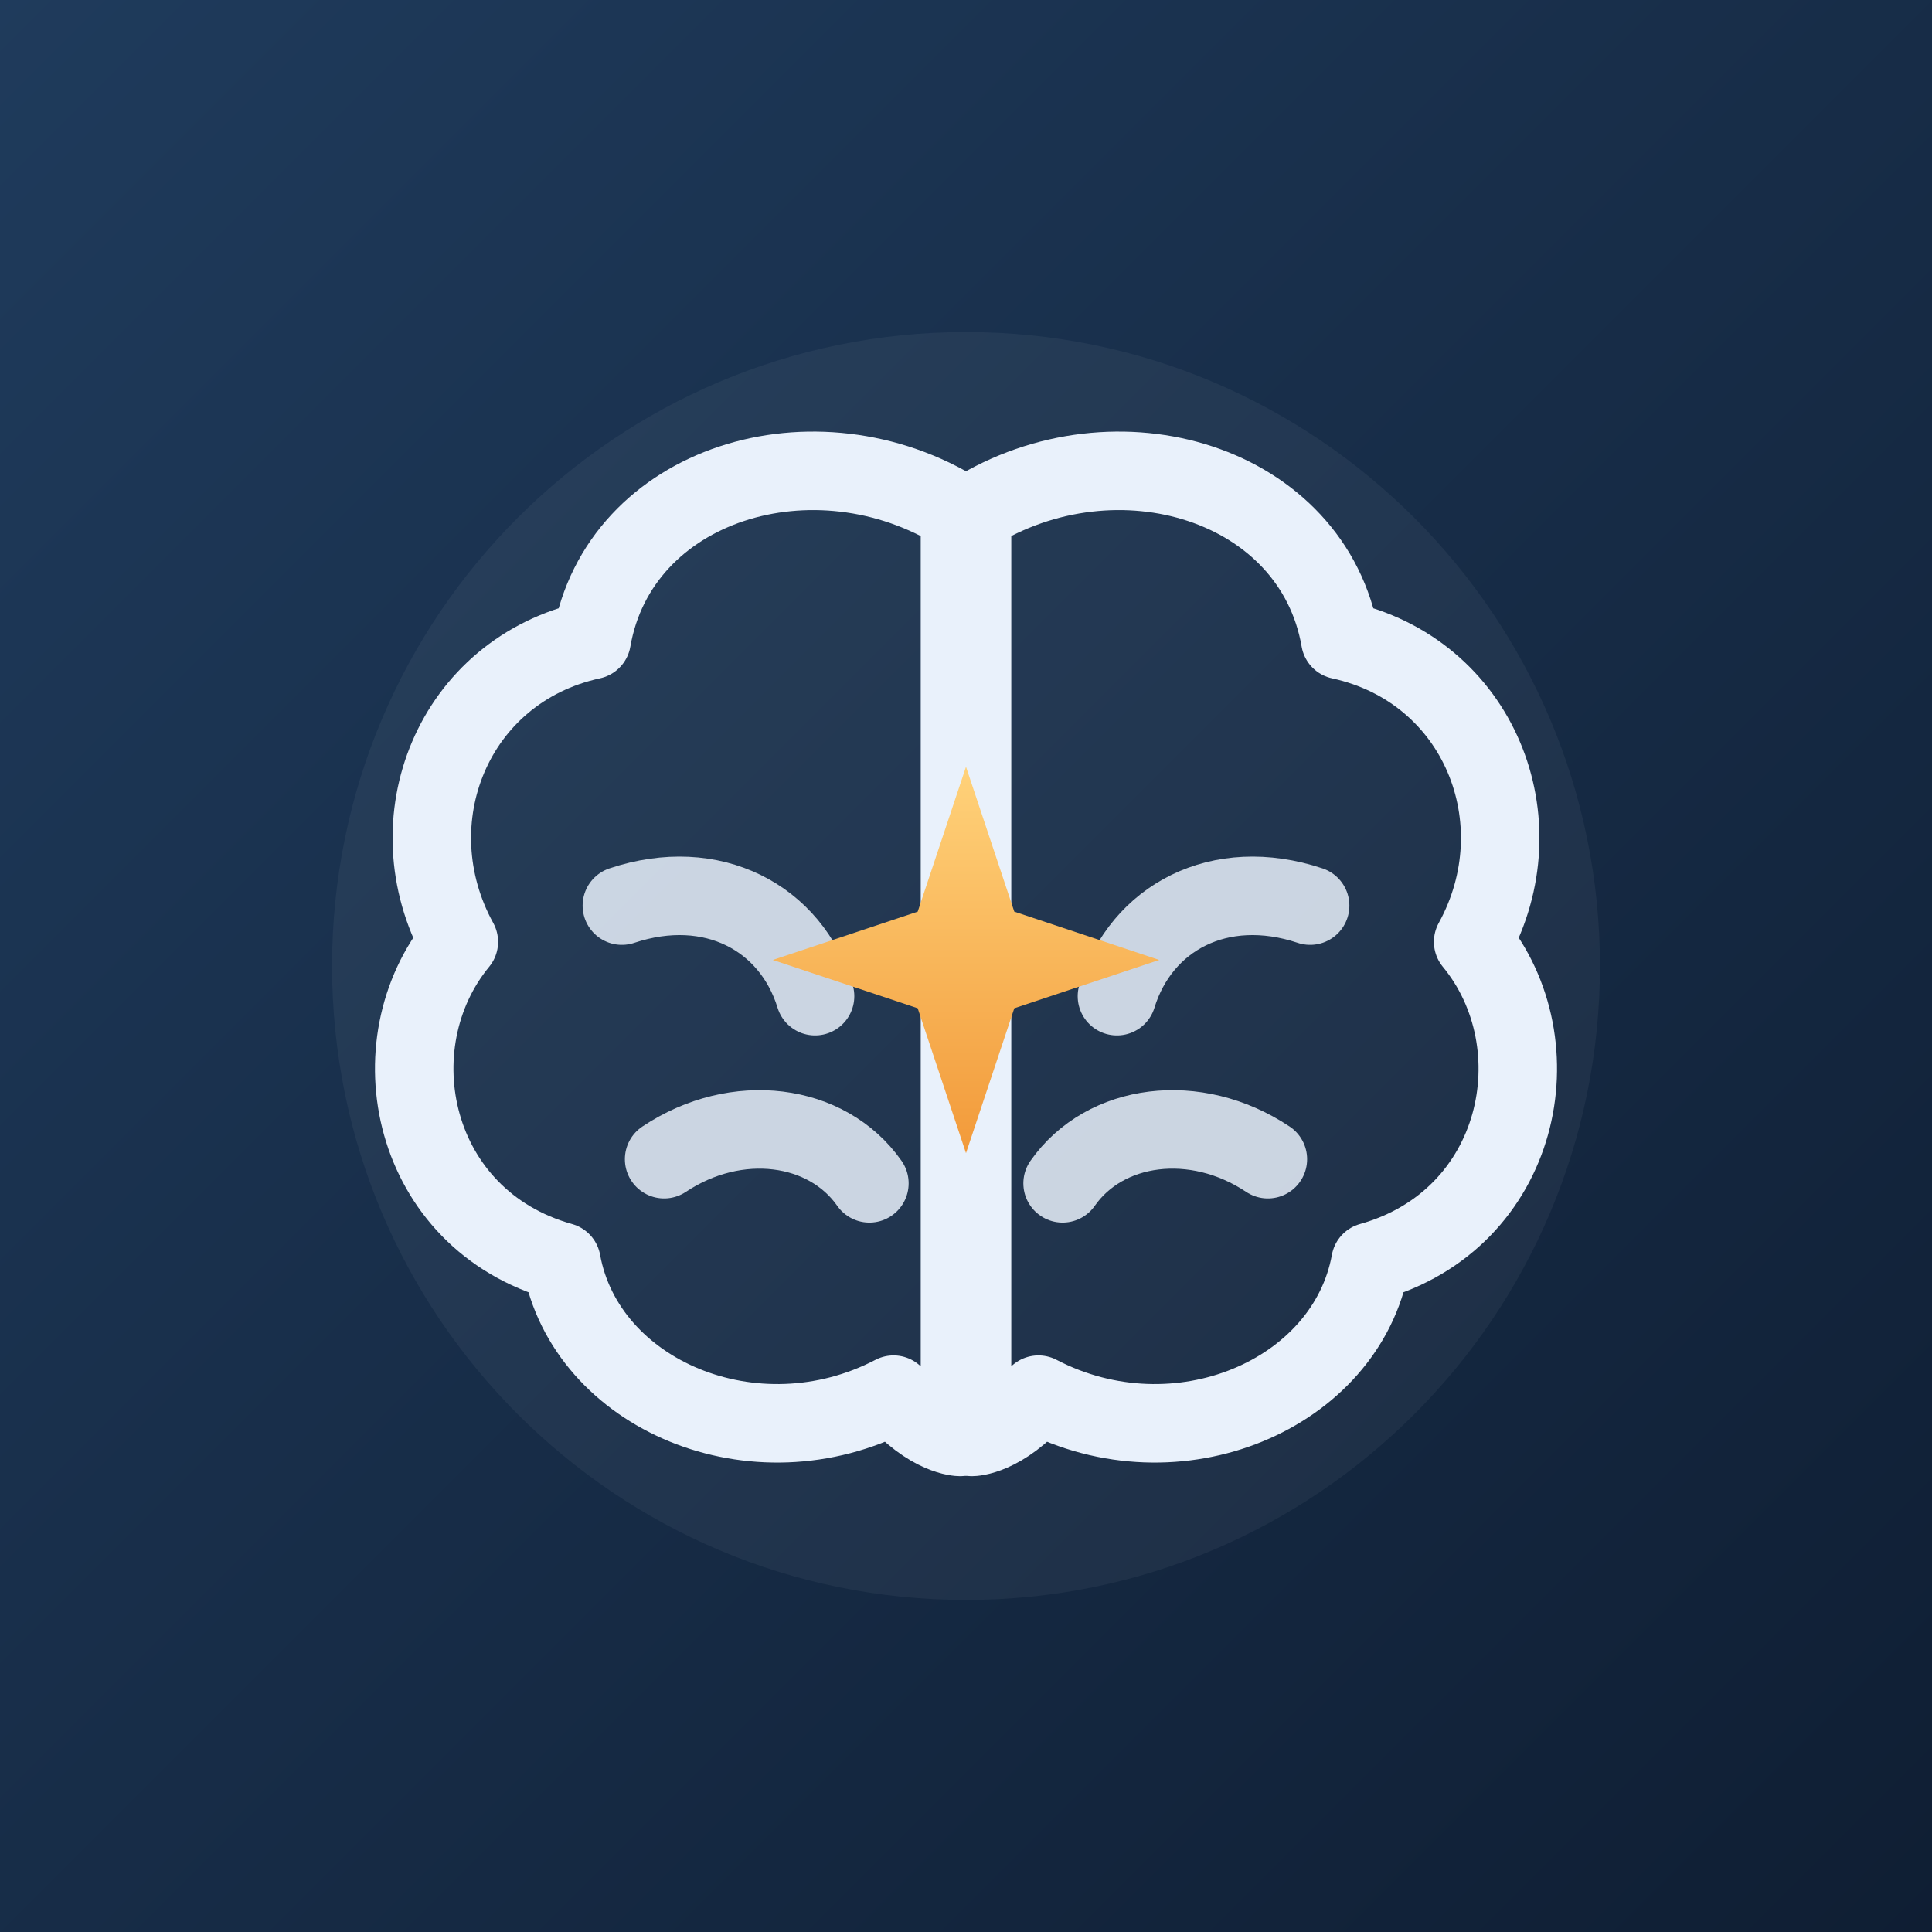
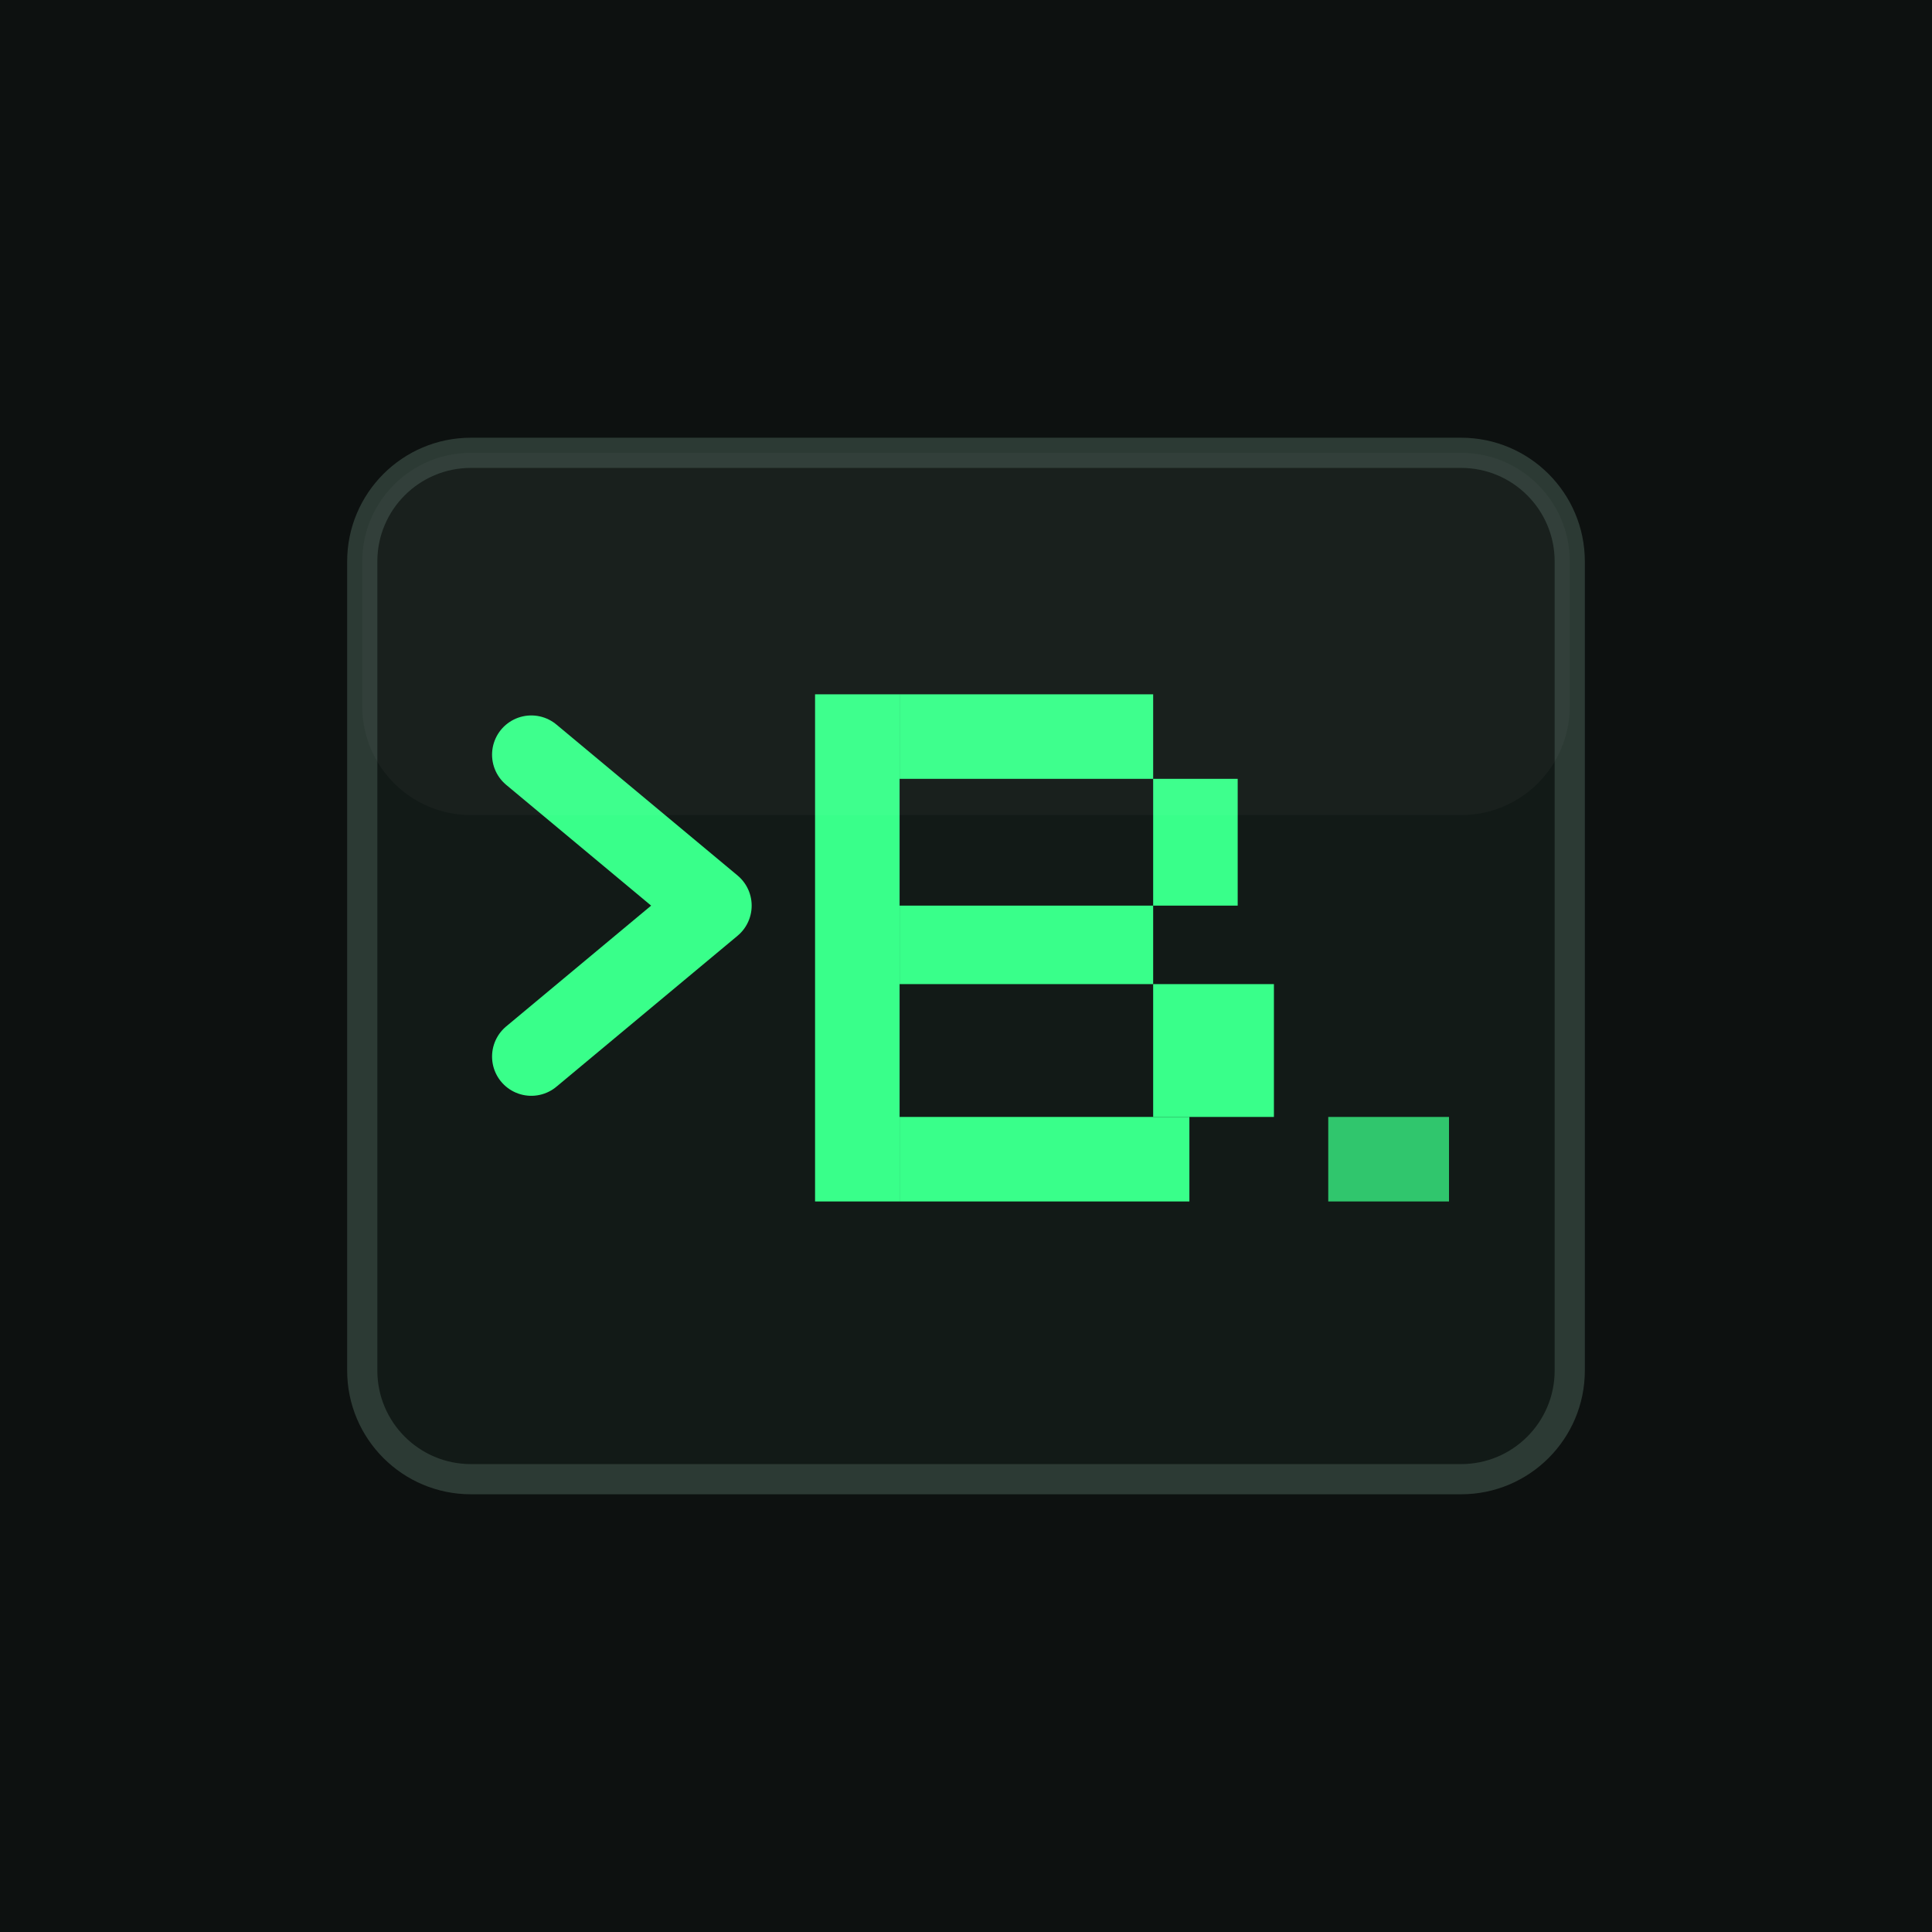
- <svg xmlns="http://www.w3.org/2000/svg" viewBox="0 0 640 640" width="640" height="640">
-   <defs>
-     <linearGradient id="bg" x1="0" y1="0" x2="1" y2="1">
-       <stop offset="0" stop-color="#1f3b5c" />
-       <stop offset="1" stop-color="#0f1e33" />
-     </linearGradient>
-     <linearGradient id="glow" x1="0" y1="0" x2="0" y2="1">
-       <stop offset="0" stop-color="#ffd27a" />
-       <stop offset="1" stop-color="#f29a3a" />
-     </linearGradient>
-   </defs>
-   <rect width="640" height="640" fill="url(#bg)" />
-   <circle cx="320" cy="320" r="210" fill="#ffffff" opacity="0.05" />
-   <g fill="none" stroke="#e9f1fb" stroke-width="26" stroke-linecap="round" stroke-linejoin="round">
-     <path d="M318 170 C 270 140, 205 160, 196 212 C 150 222, 130 272, 152 312 C 124 346, 136 404, 186 418 C 194 462, 250 486, 296 462 C 308 476, 318 476, 318 476 Z" />
-     <path d="M322 170 C 370 140, 435 160, 444 212 C 490 222, 510 272, 488 312 C 516 346, 504 404, 454 418 C 446 462, 390 486, 344 462 C 332 476, 322 476, 322 476 Z" />
-     <path d="M206 300 C 236 290, 262 304, 270 330" opacity="0.85" />
-     <path d="M220 384 C 244 368, 274 372, 288 392" opacity="0.85" />
-     <path d="M434 300 C 404 290, 378 304, 370 330" opacity="0.85" />
-     <path d="M420 384 C 396 368, 366 372, 352 392" opacity="0.85" />
+ <svg xmlns="http://www.w3.org/2000/svg" viewBox="0 0 640 640">
+   <rect width="640" height="640" fill="#0d1110" />
+   <rect x="120" y="150" width="400" height="340" rx="36" fill="#121a17" stroke="#2c3a34" stroke-width="10" />
+   <path d="M176 250 L 236 300 L 176 350" fill="none" stroke="#39ff8a" stroke-width="26" stroke-linecap="round" stroke-linejoin="round" />
+   <g fill="#39ff8a">
+     <rect x="270" y="230" width="28" height="168" />
+     <rect x="298" y="230" width="84" height="28" />
+     <rect x="382" y="258" width="28" height="42" />
+     <rect x="298" y="300" width="84" height="26" />
+     <rect x="382" y="326" width="40" height="44" />
+     <rect x="298" y="370" width="96" height="28" />
  </g>
-   <g transform="translate(320 318)">
-     <path d="M0 -64 L 16 -16 L 64 0 L 16 16 L 0 64 L -16 16 L -64 0 L -16 -16 Z" fill="url(#glow)" />
-   </g>
+   <rect x="440" y="370" width="40" height="28" fill="#39ff8a" opacity="0.75" />
+   <rect x="120" y="150" width="400" height="120" rx="36" fill="#ffffff" opacity="0.03" />
</svg>
